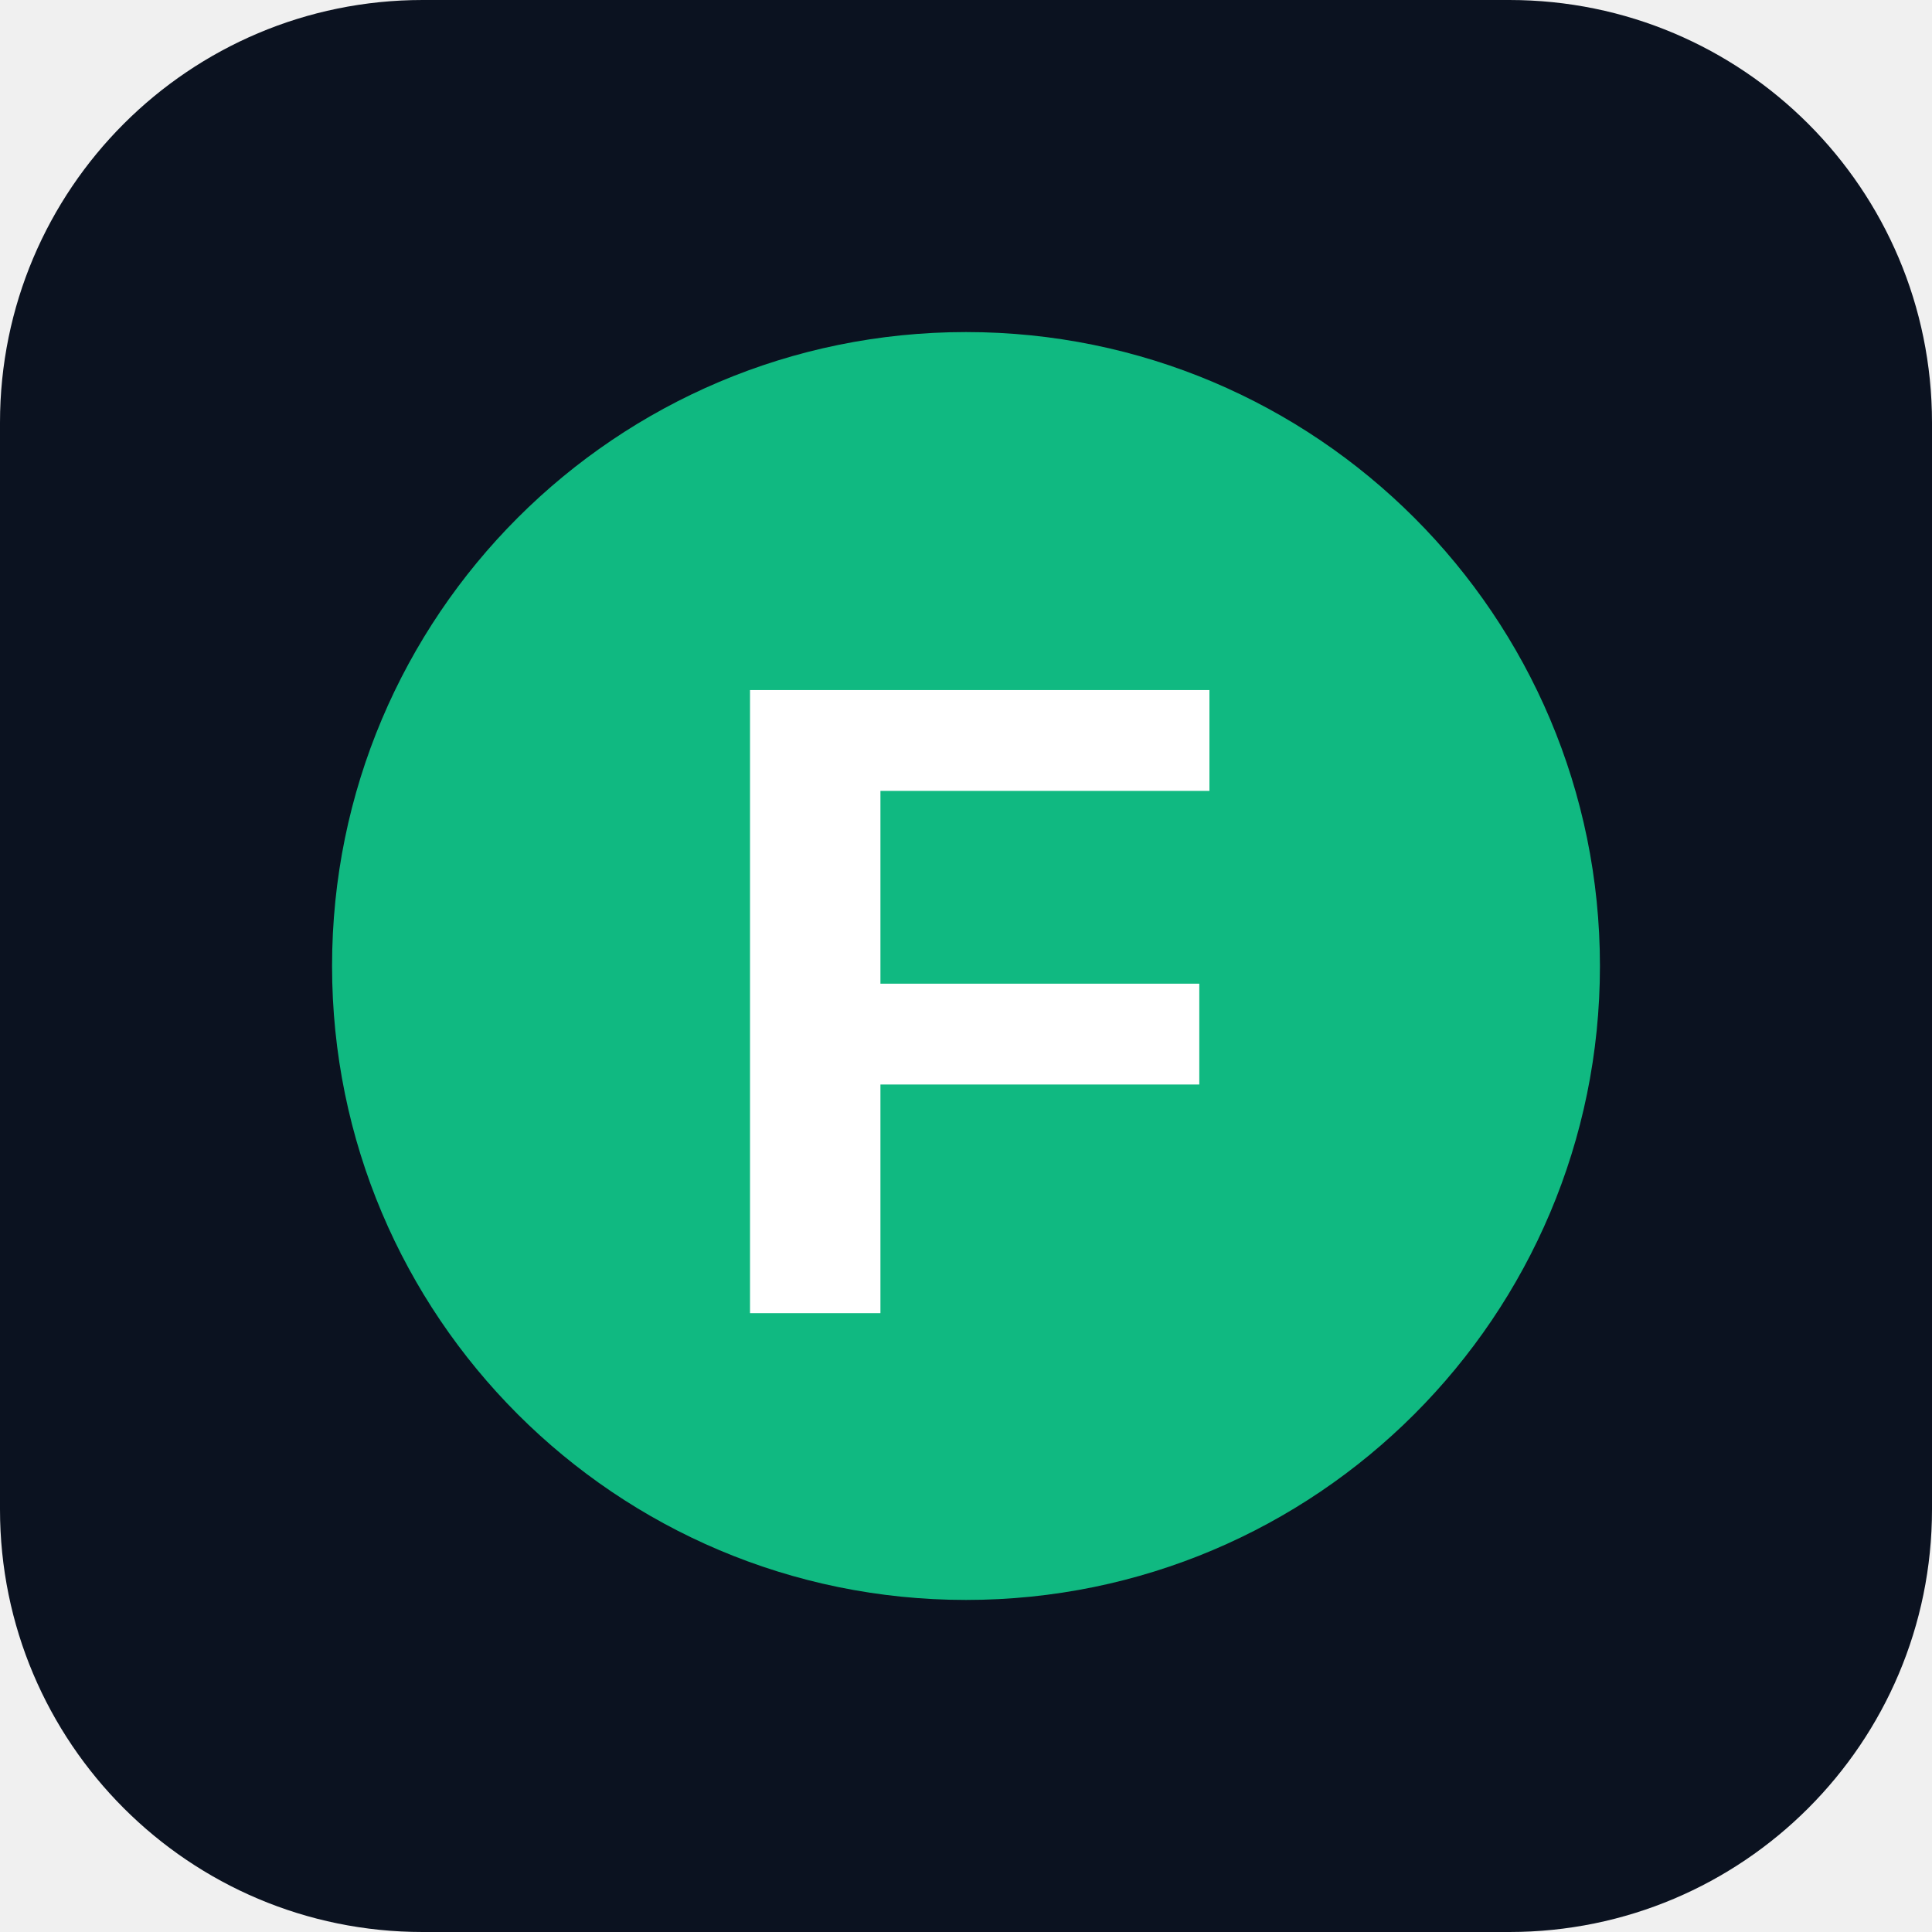
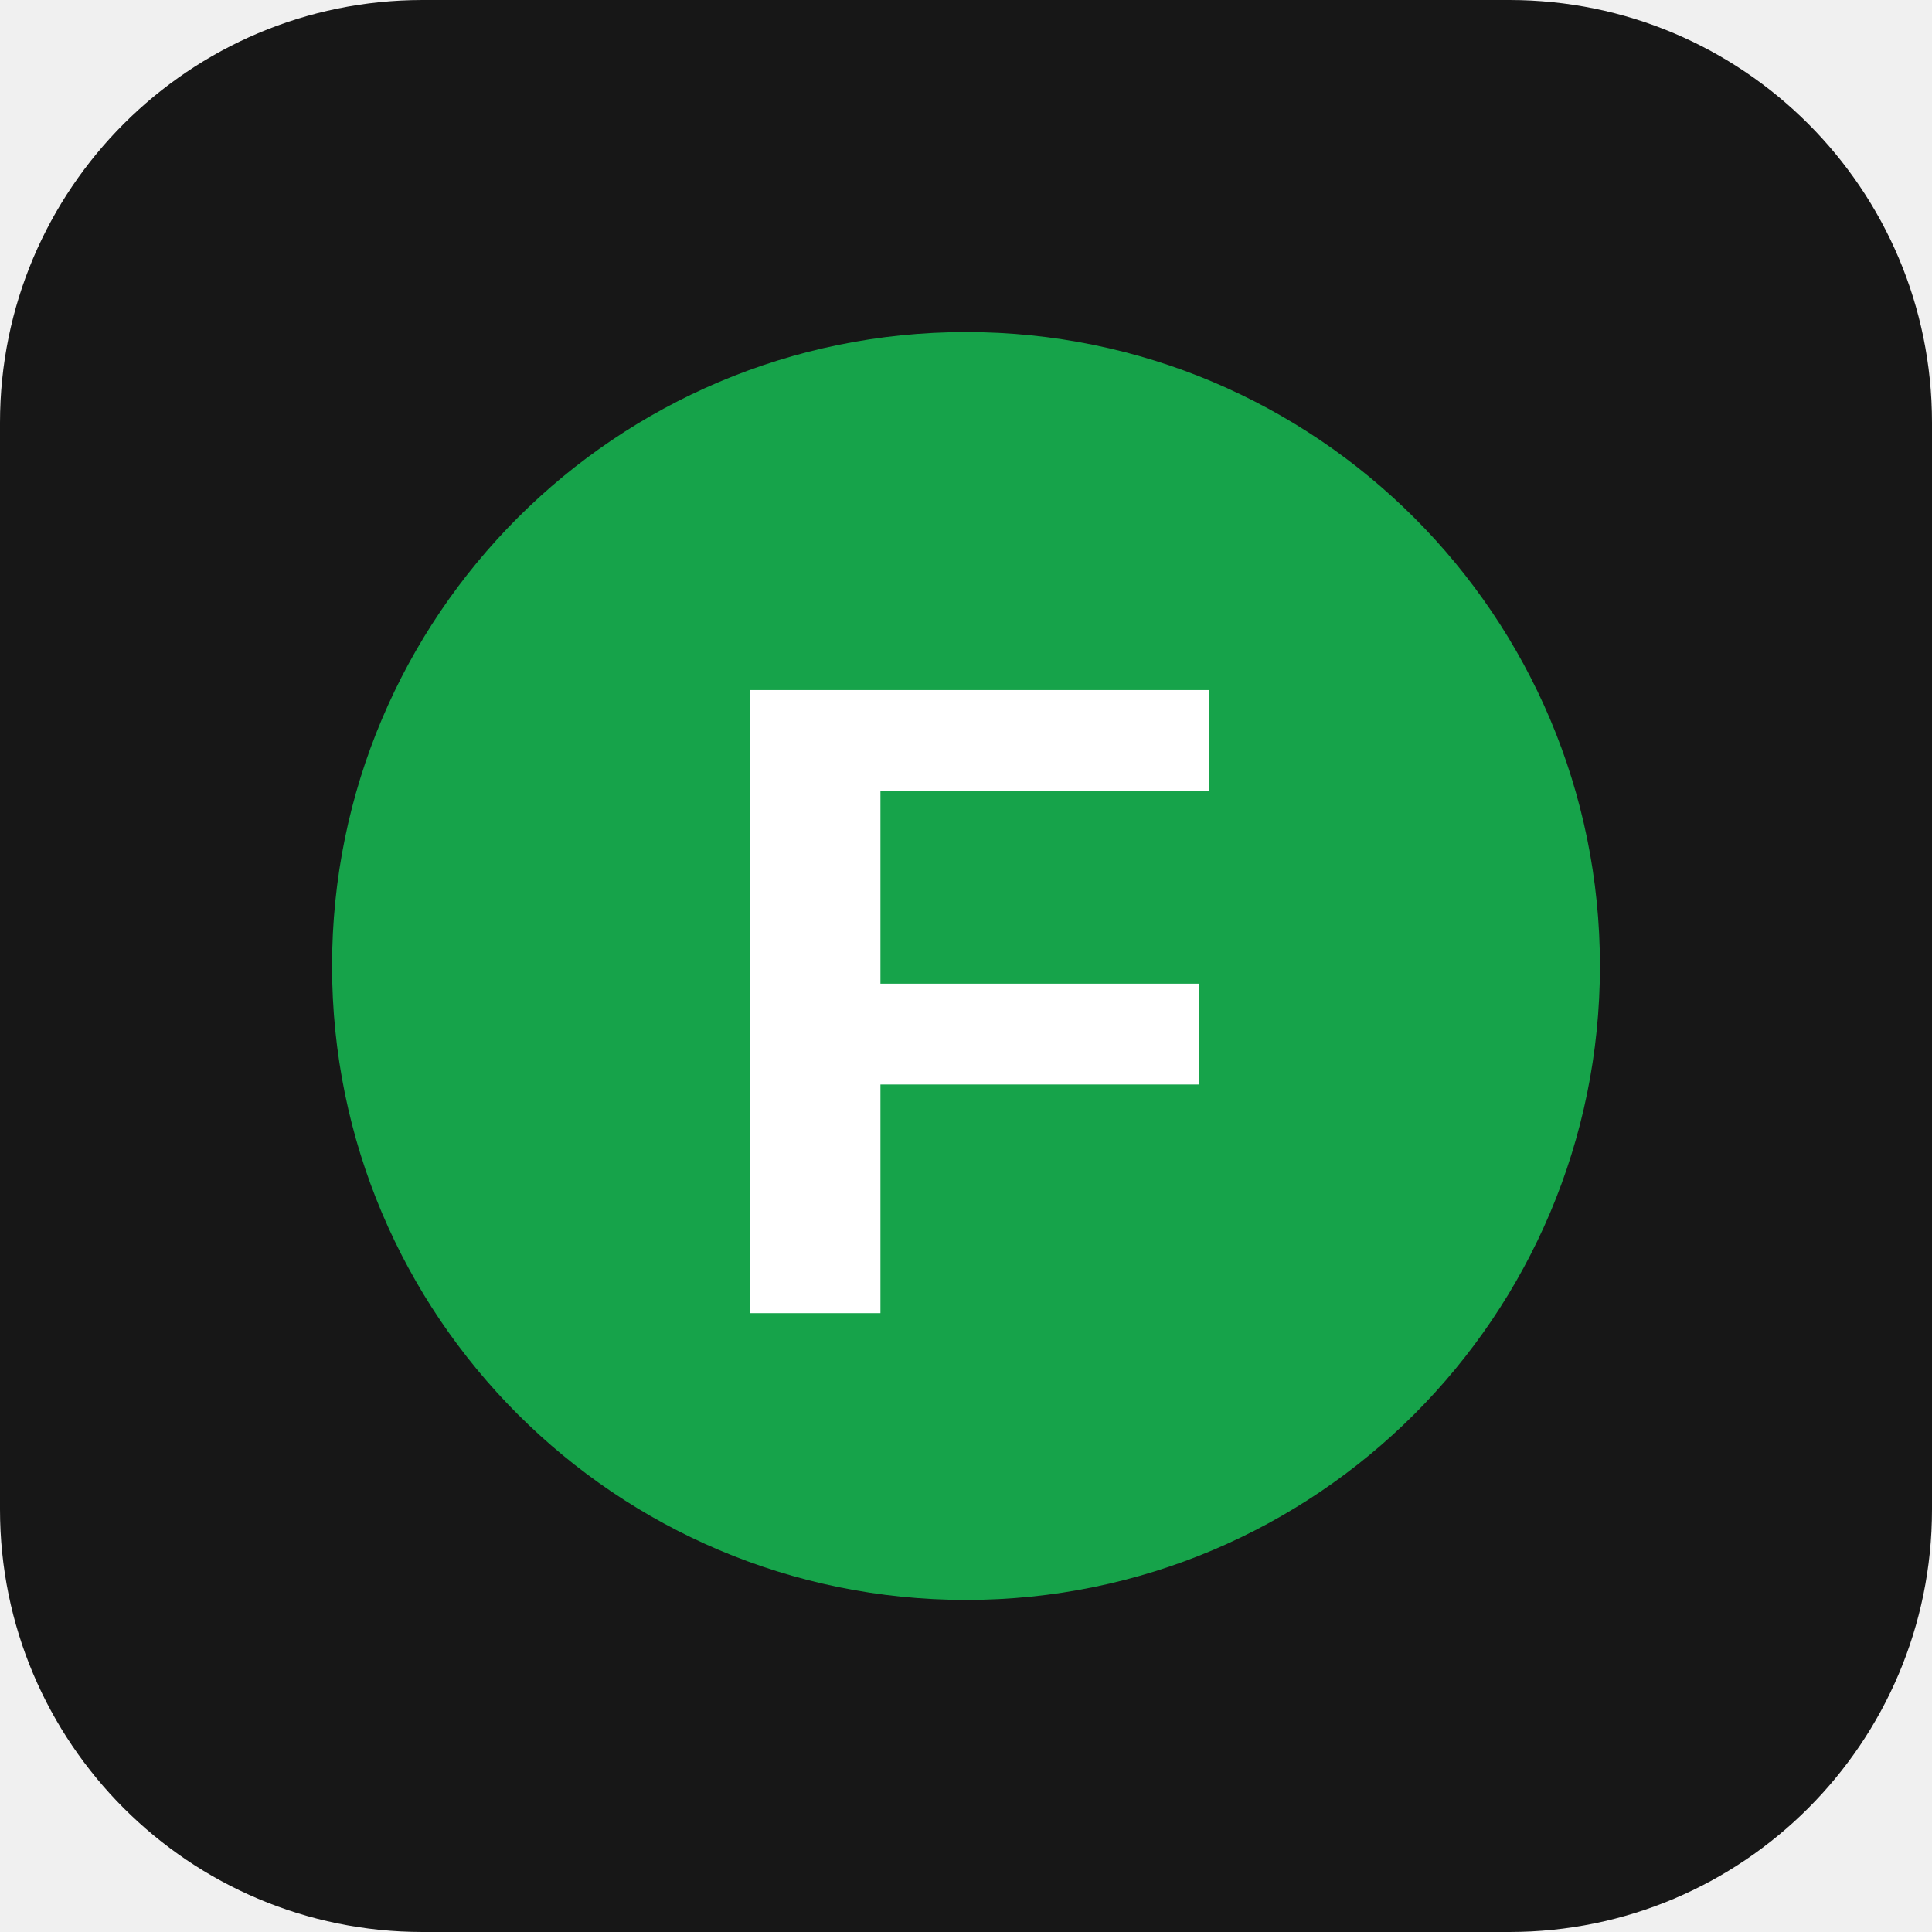
<svg xmlns="http://www.w3.org/2000/svg" viewBox="0 0 512 512" role="img" aria-label="FOODLENS">
-   <rect width="512" height="512" rx="112" fill="#0b1220" />
-   <circle cx="256" cy="256" r="168" fill="#10b981" />
+   <rect width="512" height="512" rx="112" fill="#171717" />
+   <circle cx="256" cy="256" r="168" fill="#16a34a" />
  <text x="256" y="348" text-anchor="middle" font-family="Arial, Helvetica, sans-serif" font-size="240" font-weight="700" fill="#ffffff">F</text>
</svg>
